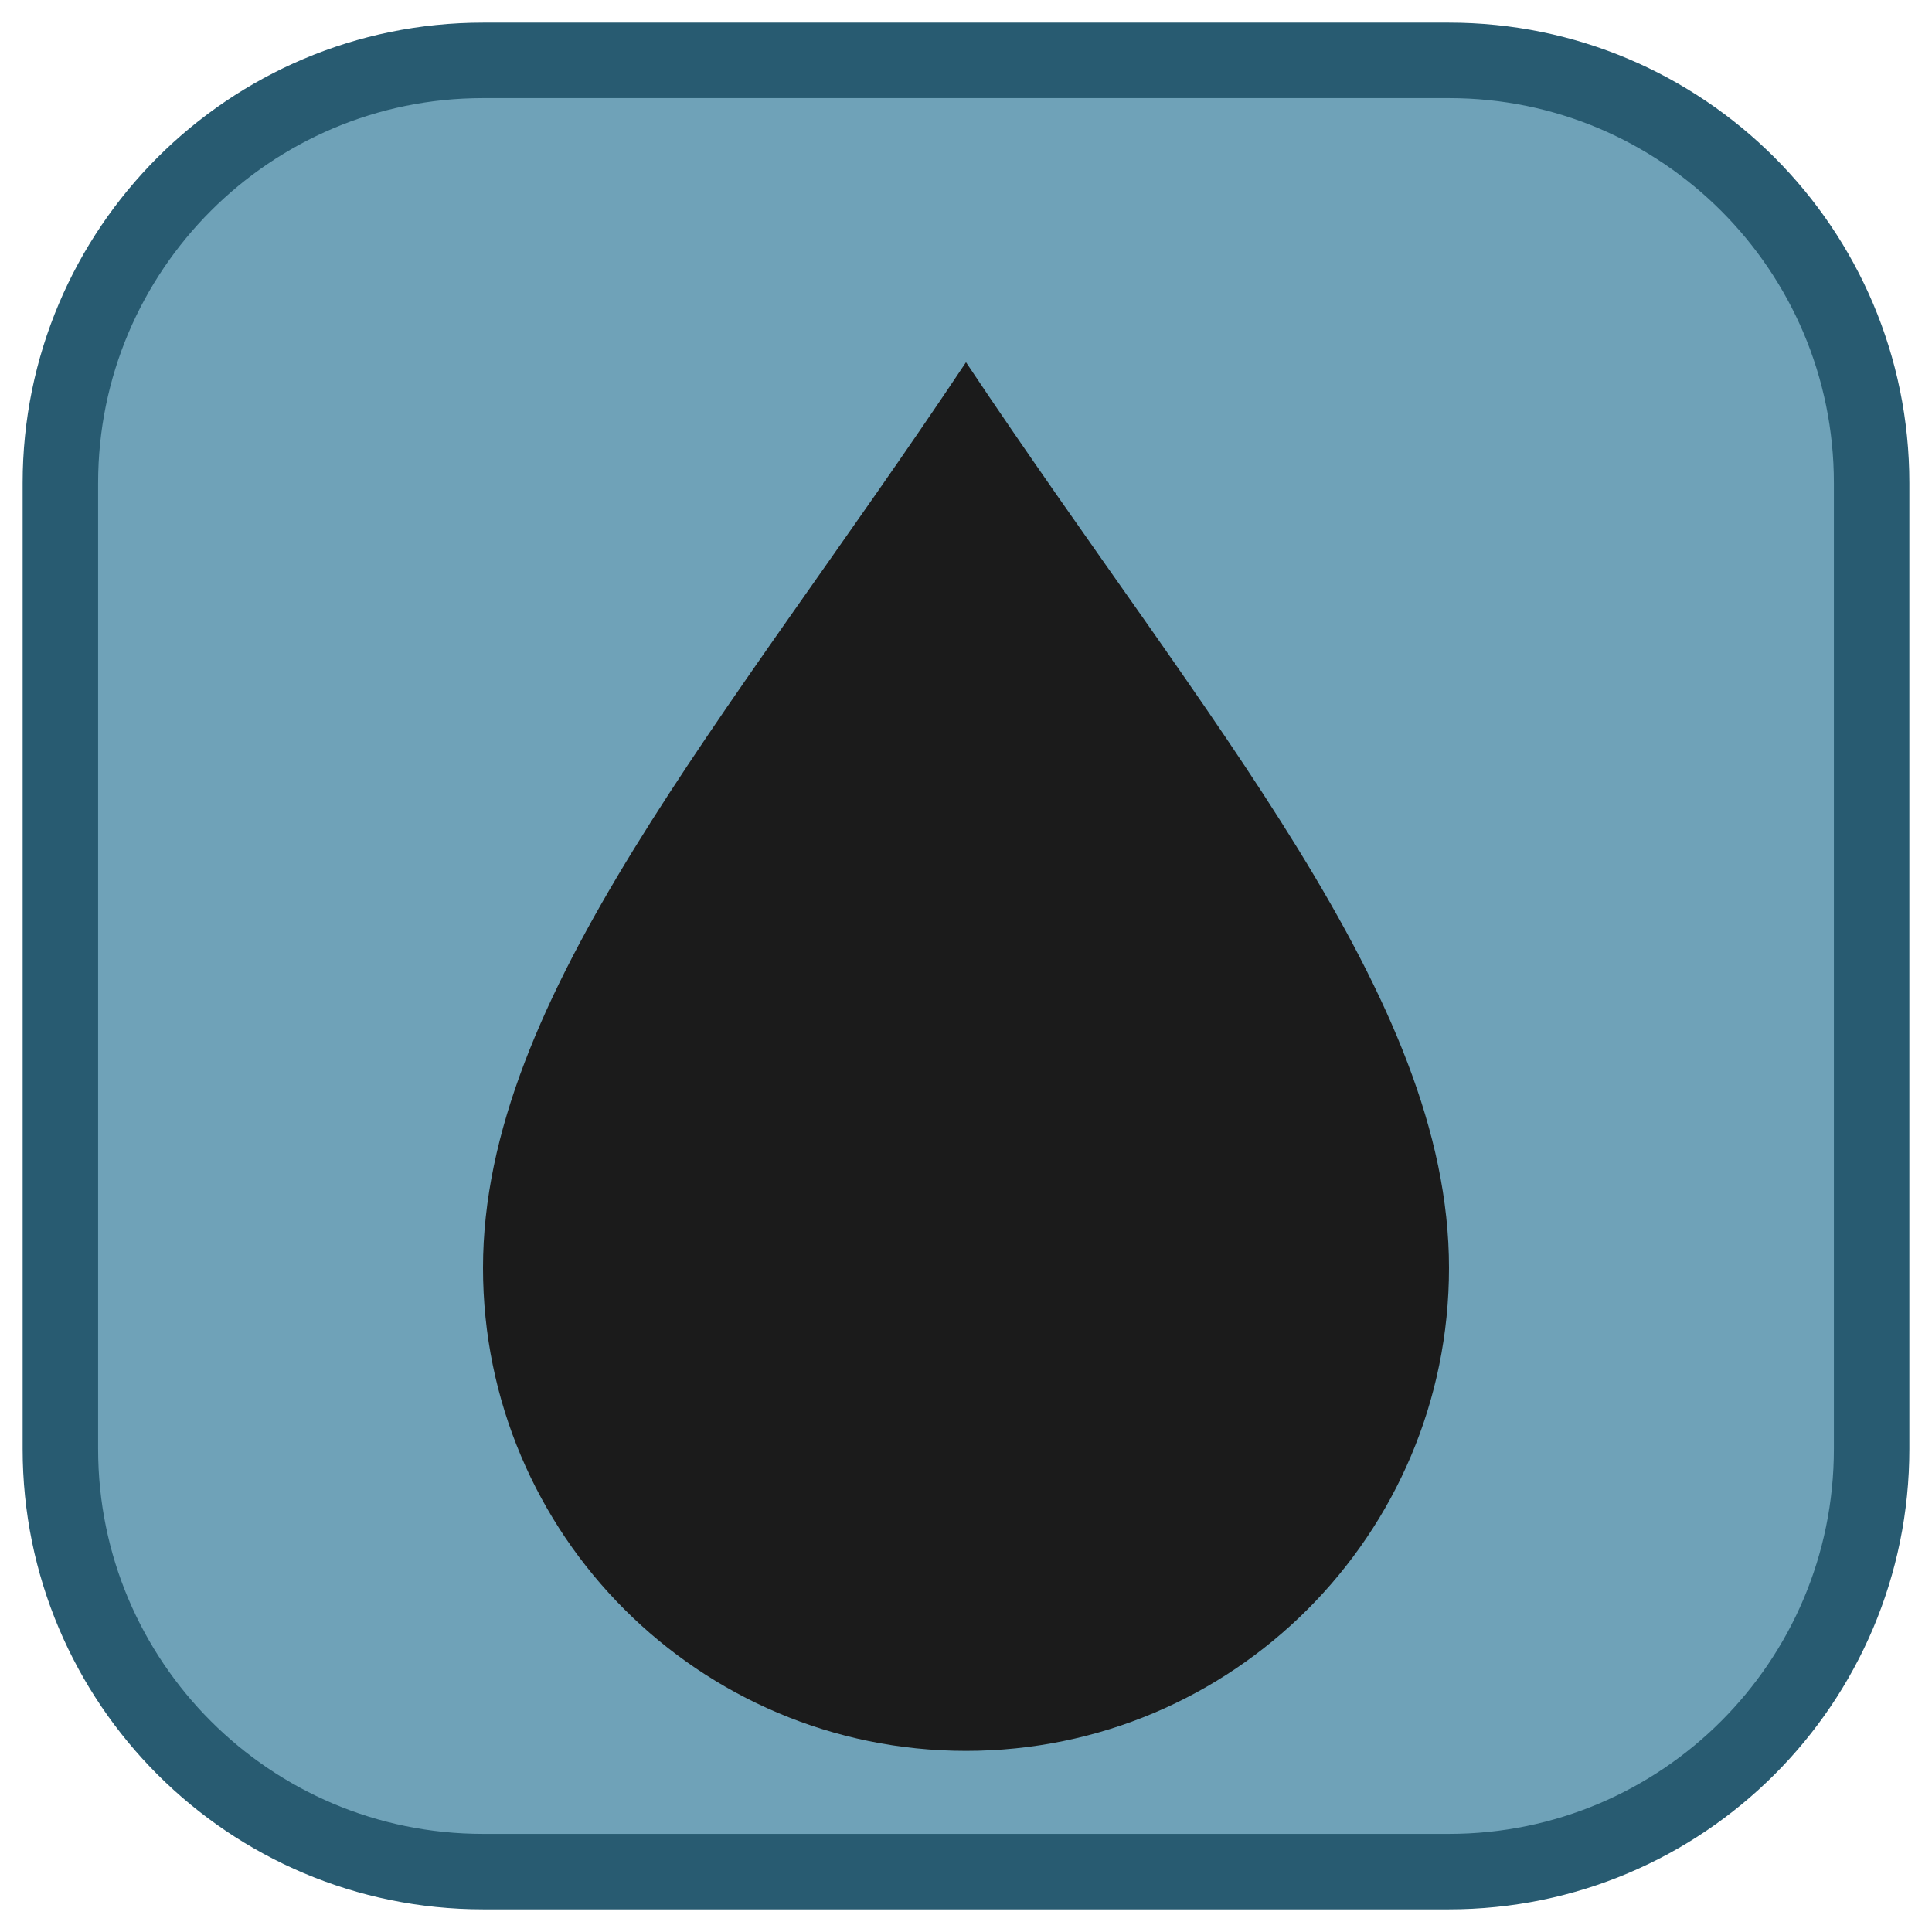
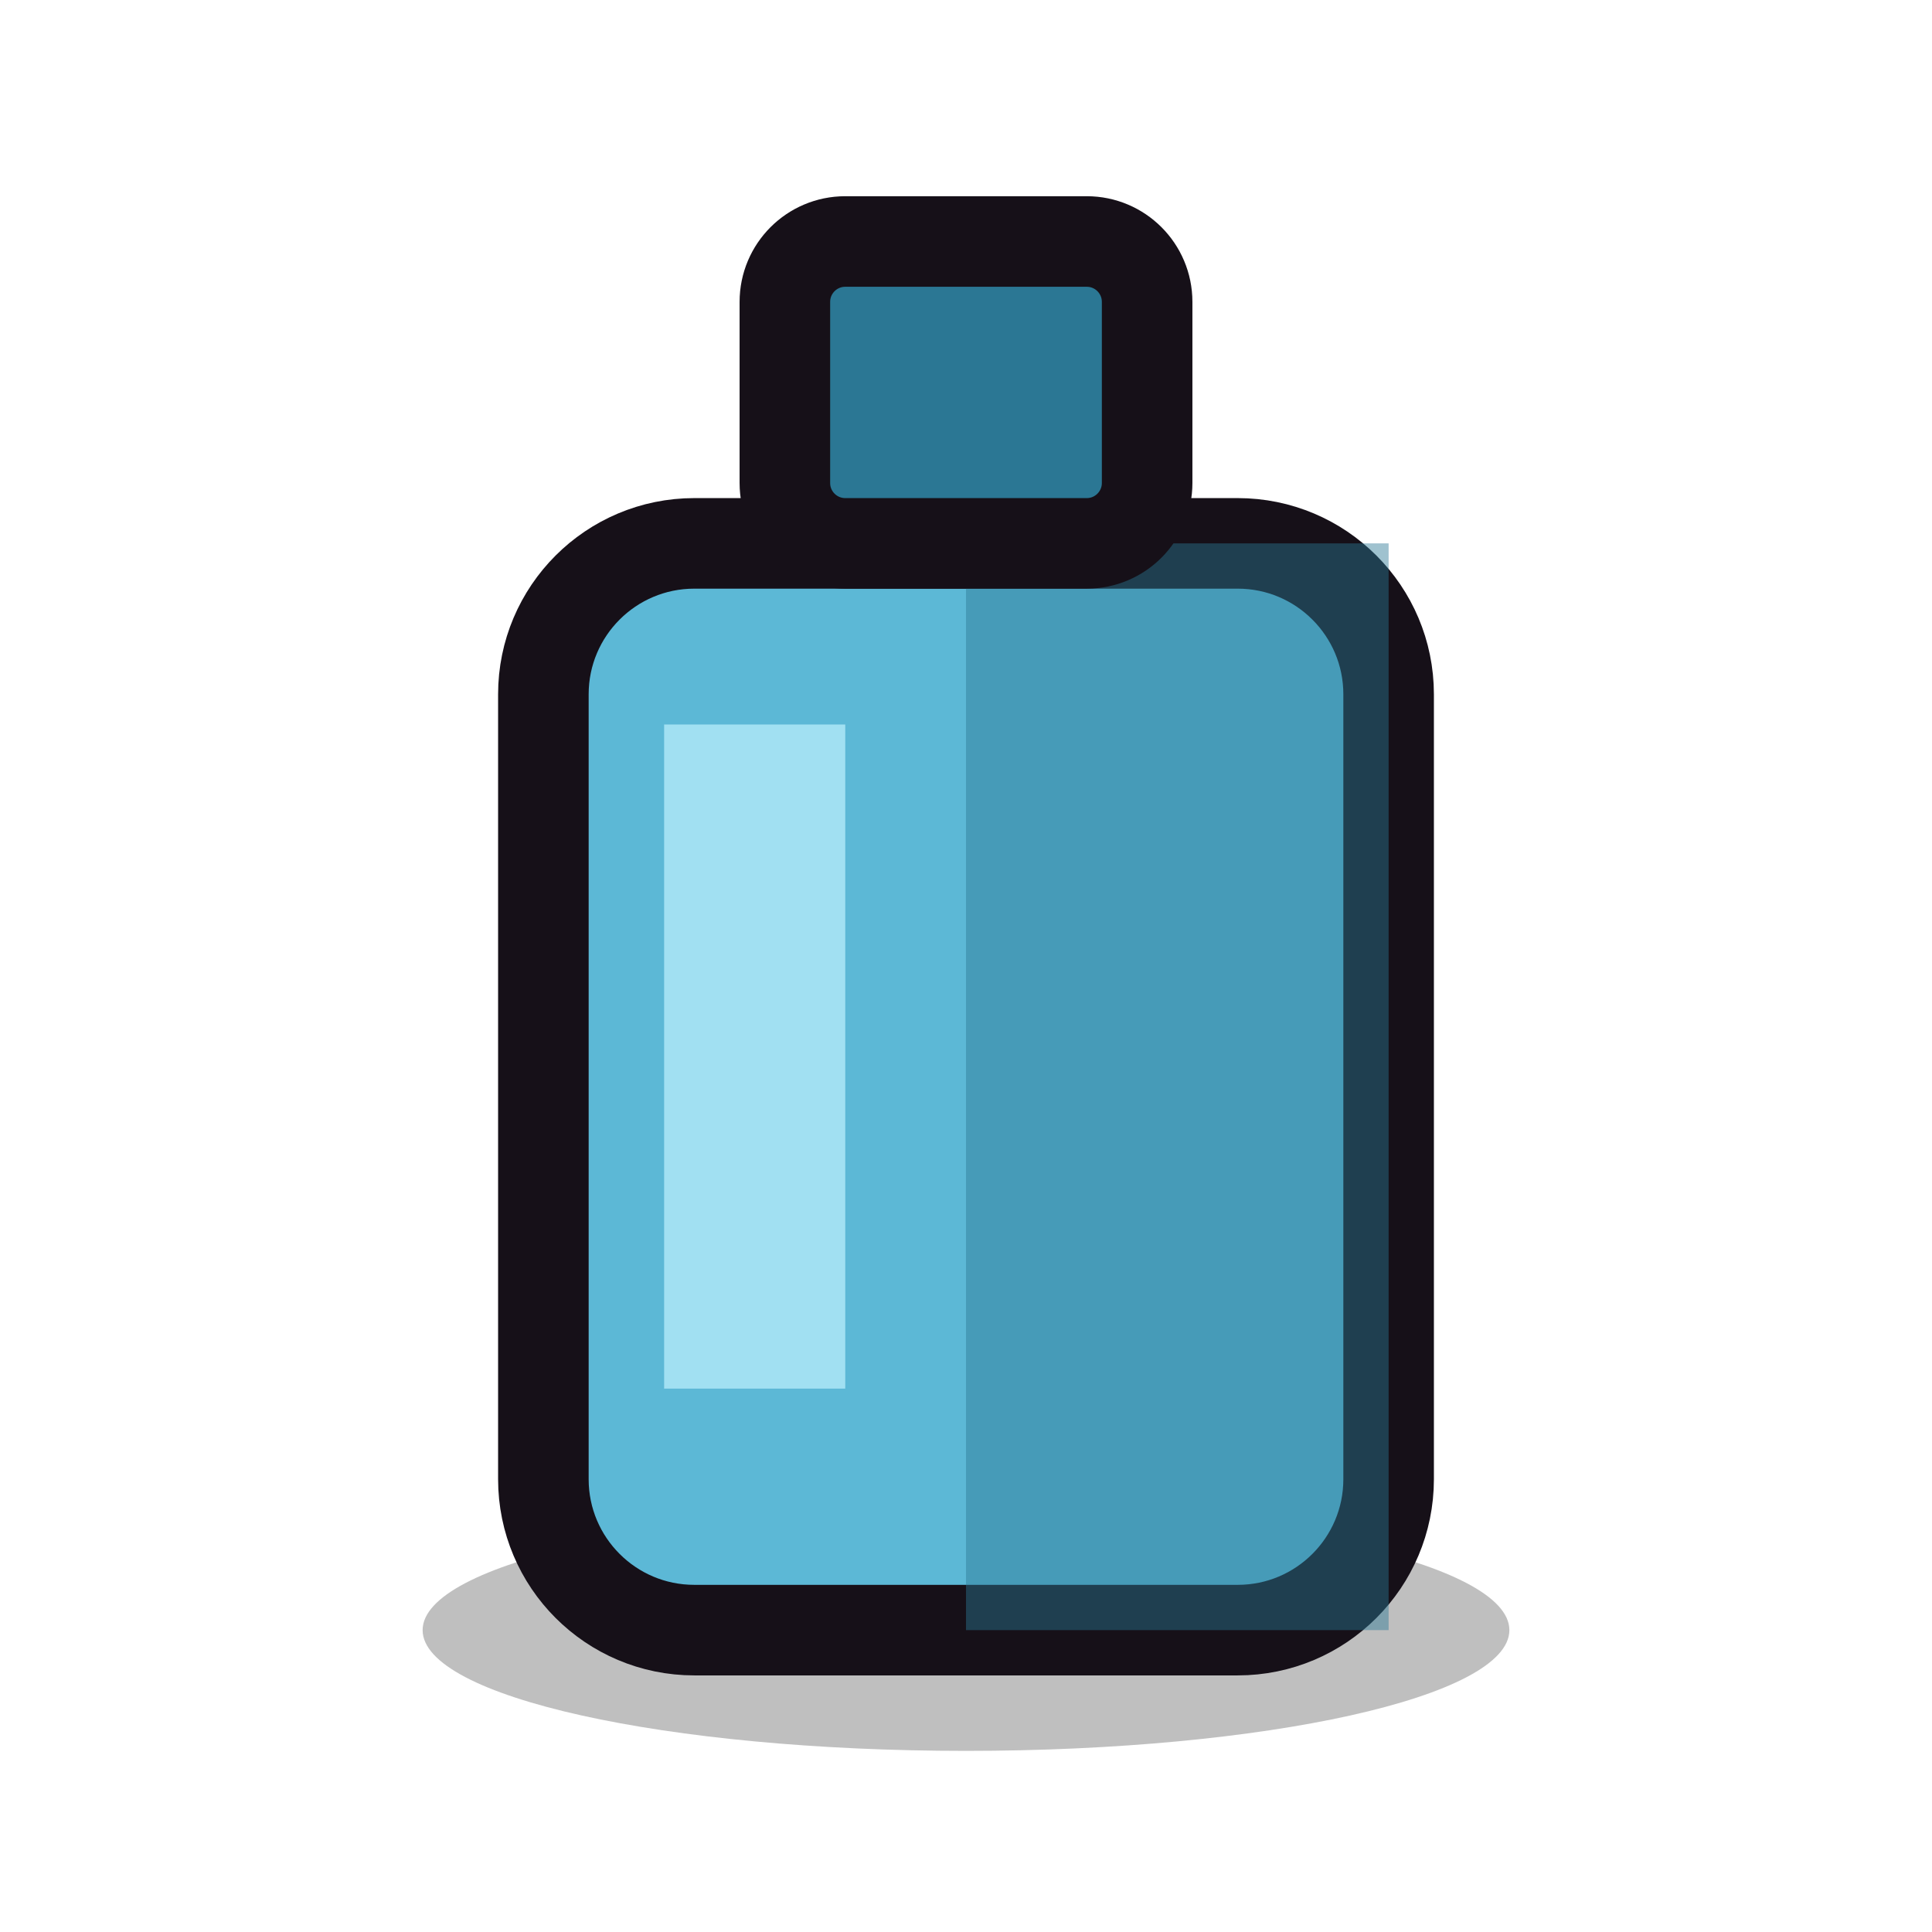
<svg xmlns="http://www.w3.org/2000/svg" viewBox="0 0 64 64">
-   <rect x="2" y="2" width="60" height="60" rx="14" fill="#6fa2b8" stroke="#285b71" stroke-width="2.5" />
-   <path d="M32 12 C40 24 48 33 48 42 A16 16 0 0 1 16 42 C16 33 24 24 32 12 Z" fill="#1b1b1b" />
+   <ellipse cx="32" cy="54" rx="18" ry="4" fill="#000" opacity="0.25" />
+   <rect x="18" y="18" width="28" height="36" rx="5" fill="#5cb8d6" stroke="#161018" stroke-width="3" />
+   <path d="M32 18 H46 V54 H32 Z" fill="#2b7794" opacity="0.45" />
+   <path d="M22 24 h6 v22 h-6 Z" fill="#a8e4f5" opacity="0.9" />
+   <rect x="26" y="8" width="12" height="10" rx="2" fill="#2b7794" stroke="#161018" stroke-width="3" />
</svg>
